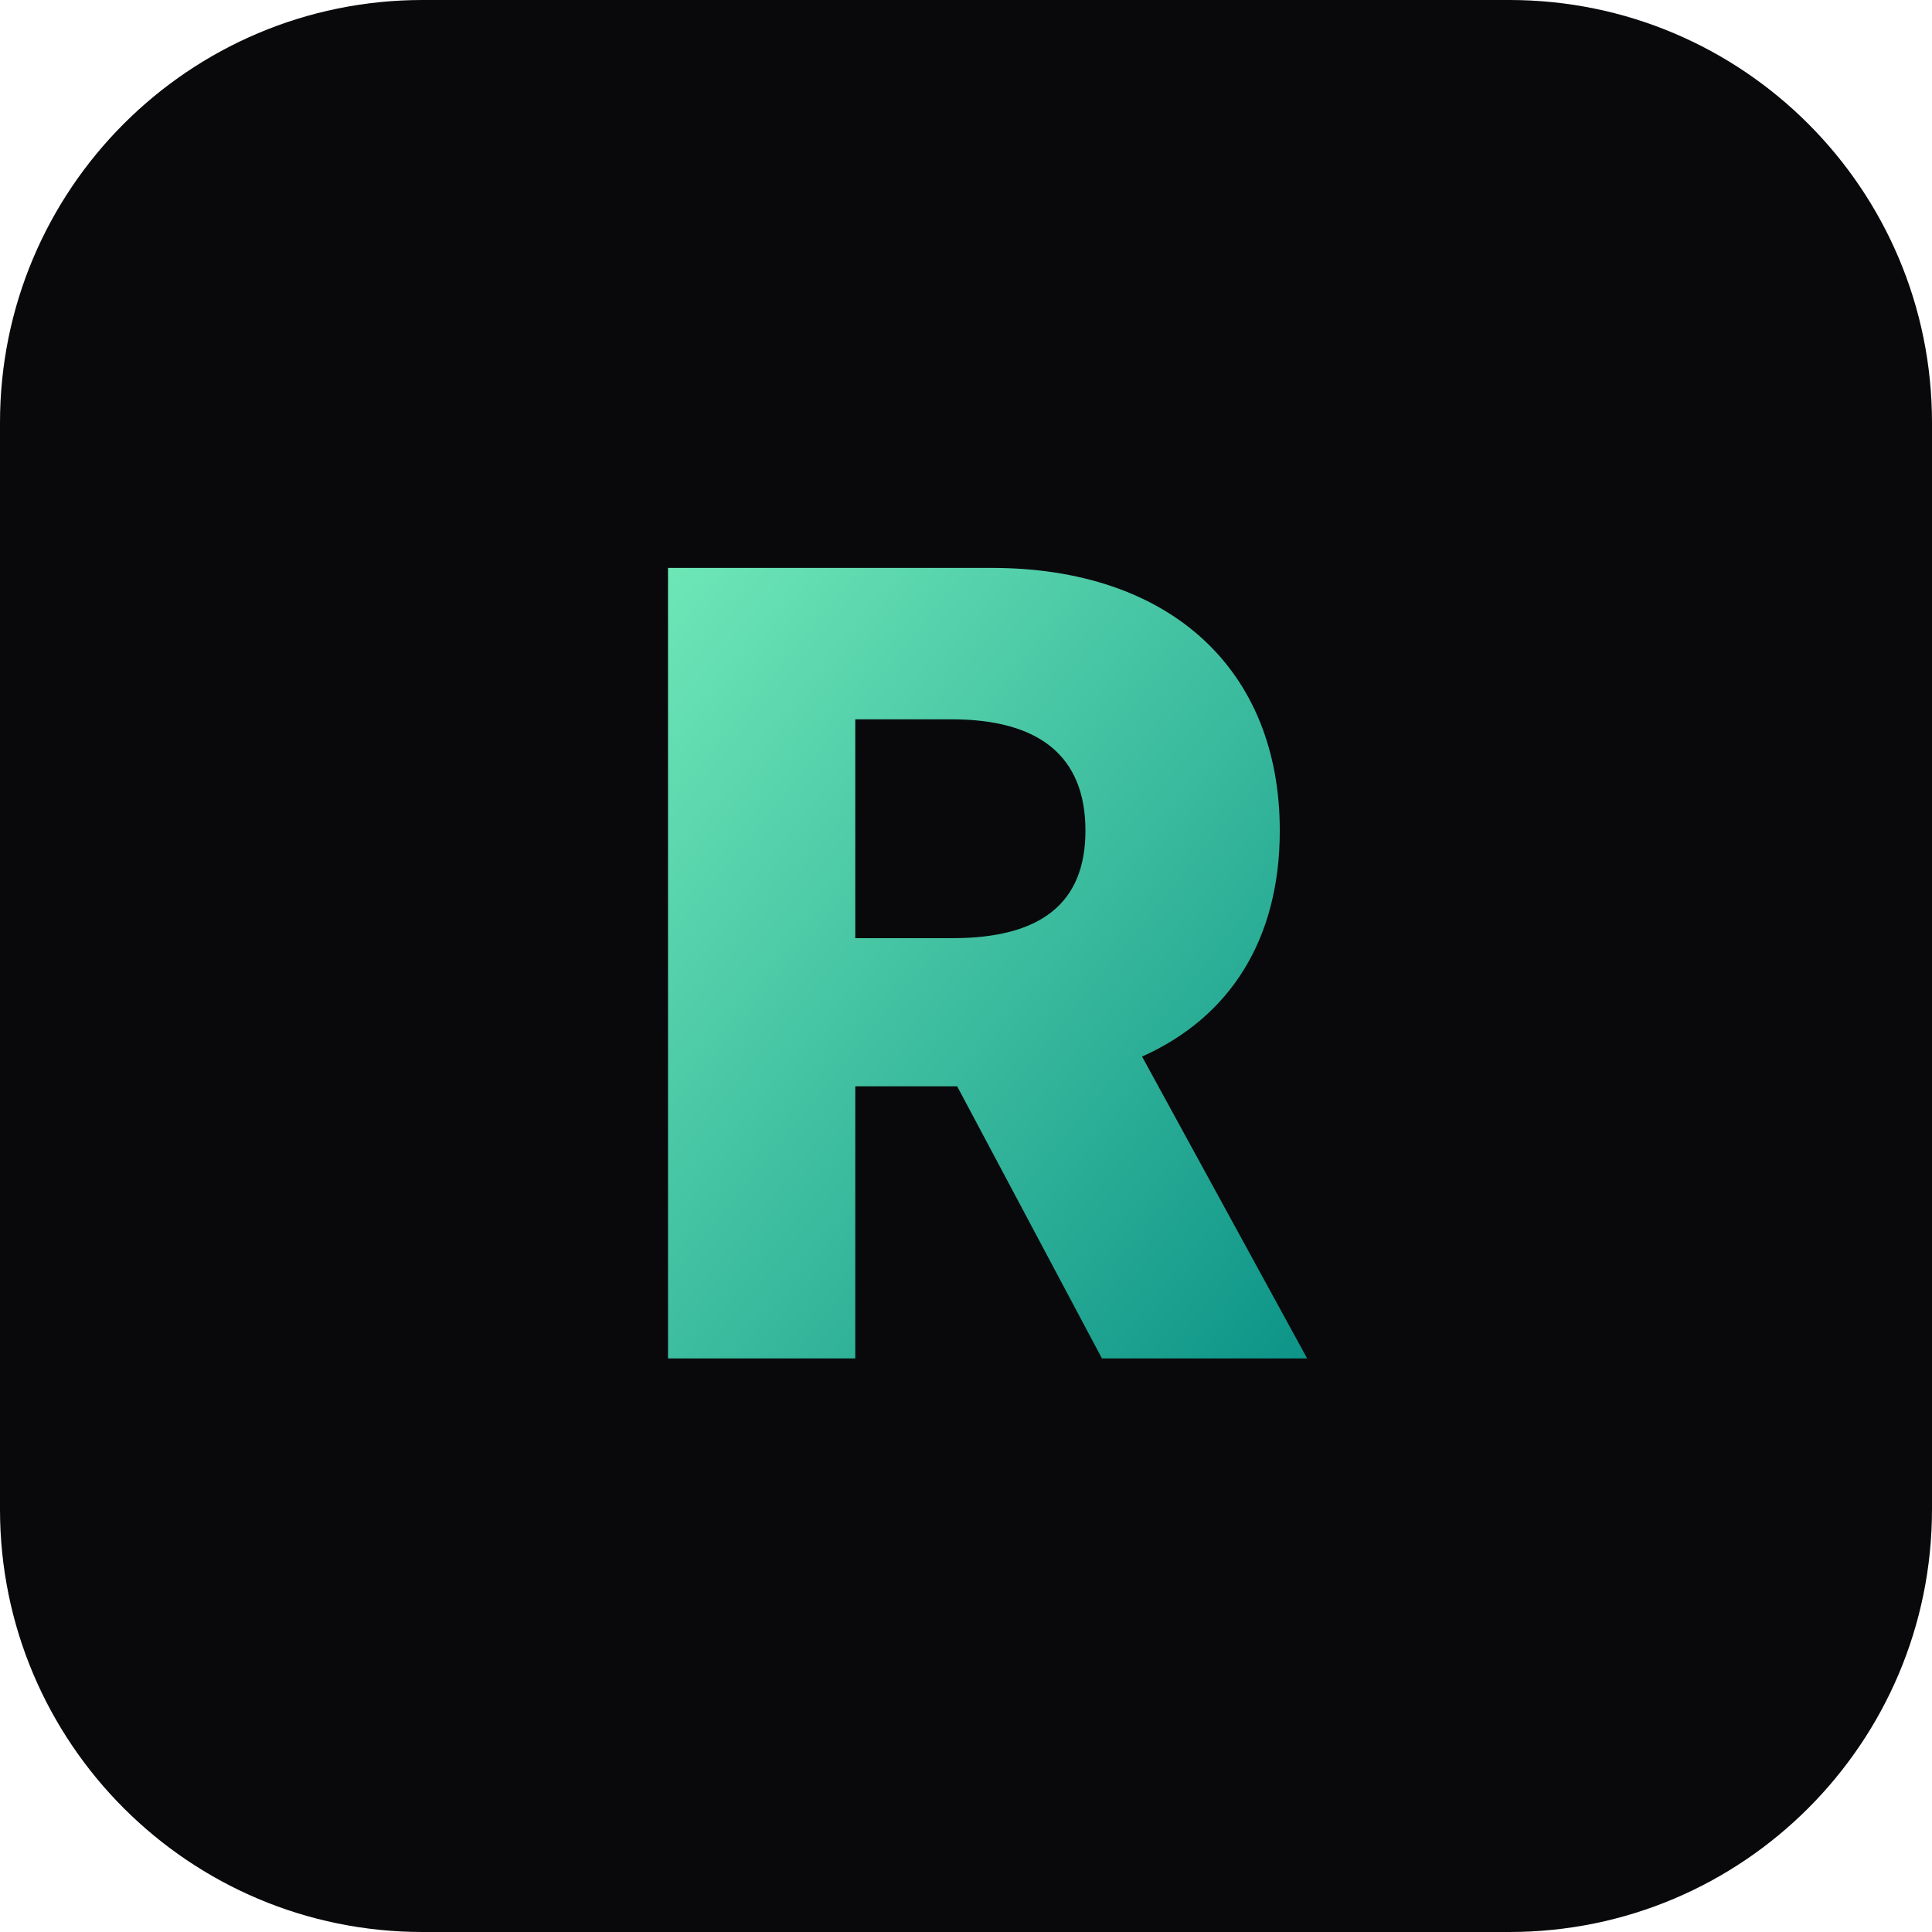
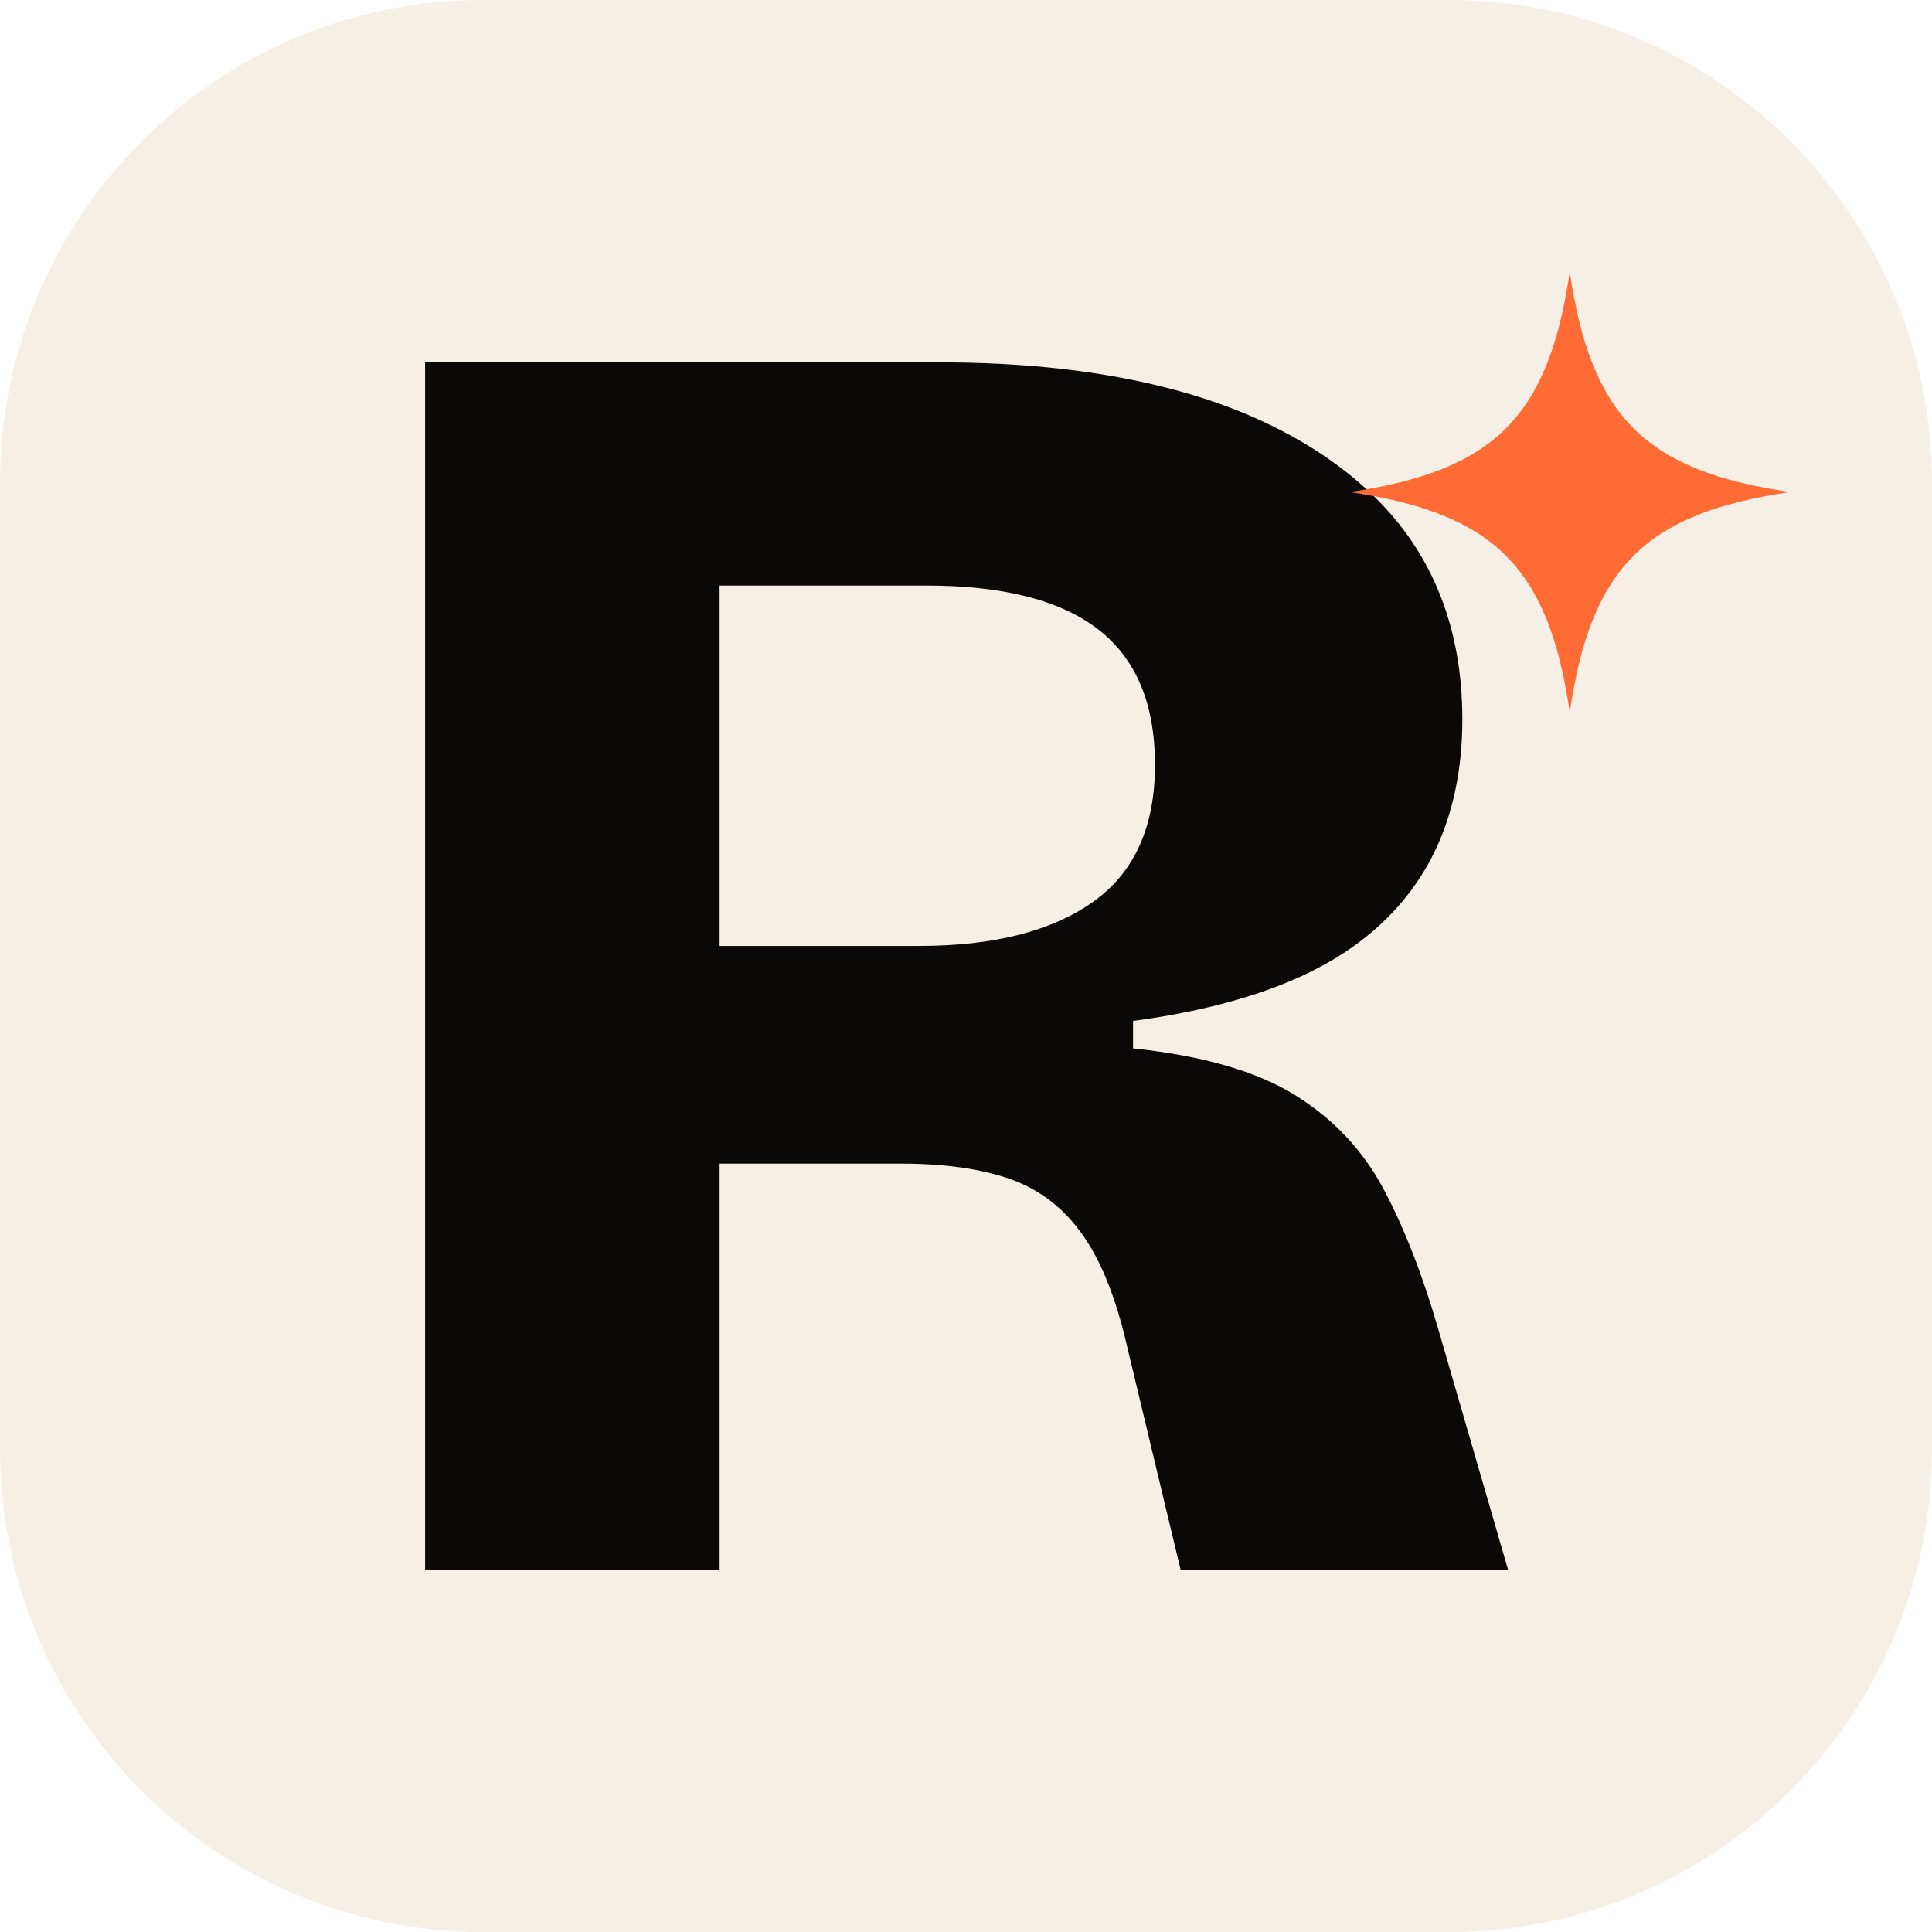
<svg xmlns="http://www.w3.org/2000/svg" viewBox="0 0 64 64">
-   <defs>
-     <linearGradient id="g" x1="0" y1="0" x2="1" y2="1">
-       <stop offset="0" stop-color="#6ee7b7" />
-       <stop offset="1" stop-color="#0d9488" />
-     </linearGradient>
-   </defs>
-   <rect width="64" height="64" rx="14" fill="#09090b" />
-   <text x="32" y="45" font-family="Inter, system-ui, sans-serif" font-size="36" font-weight="800" fill="url(#g)" text-anchor="middle">R</text>
+   <rect width="64" height="64" rx="16" fill="#f5efe6" />
+   <g transform="translate(9.9 52) scale(0.0606 -0.0606)">
+     <path fill="#0a0908" d="M69 0V660H350Q405 660 450.0 651.5Q495 643 529.5 626.5Q564 610 588.0 586.5Q612 563 624.0 532.5Q636 502 636 465Q636 430 625.0 402.0Q614 374 591.5 353.0Q569 332 535.0 319.0Q501 306 456 300V285Q513 279 544.5 259.5Q576 240 593.0 208.0Q610 176 623 131L661 0H482L453 121Q444 161 428.5 183.0Q413 205 389.0 213.5Q365 222 329 222H230V0ZM230 341H339Q400 341 434.0 365.0Q468 389 468 440Q468 490 437.0 514.0Q406 538 343 538H230Z" />
+   </g>
+   <path fill="#ff6b35" d="M52 9c.7 4.8 2.5 6.6 7.3 7.3-4.8.7-6.6 2.5-7.3 7.3-.7-4.8-2.5-6.6-7.3-7.3 4.8-.7 6.6-2.5 7.3-7.3z" />
</svg>
